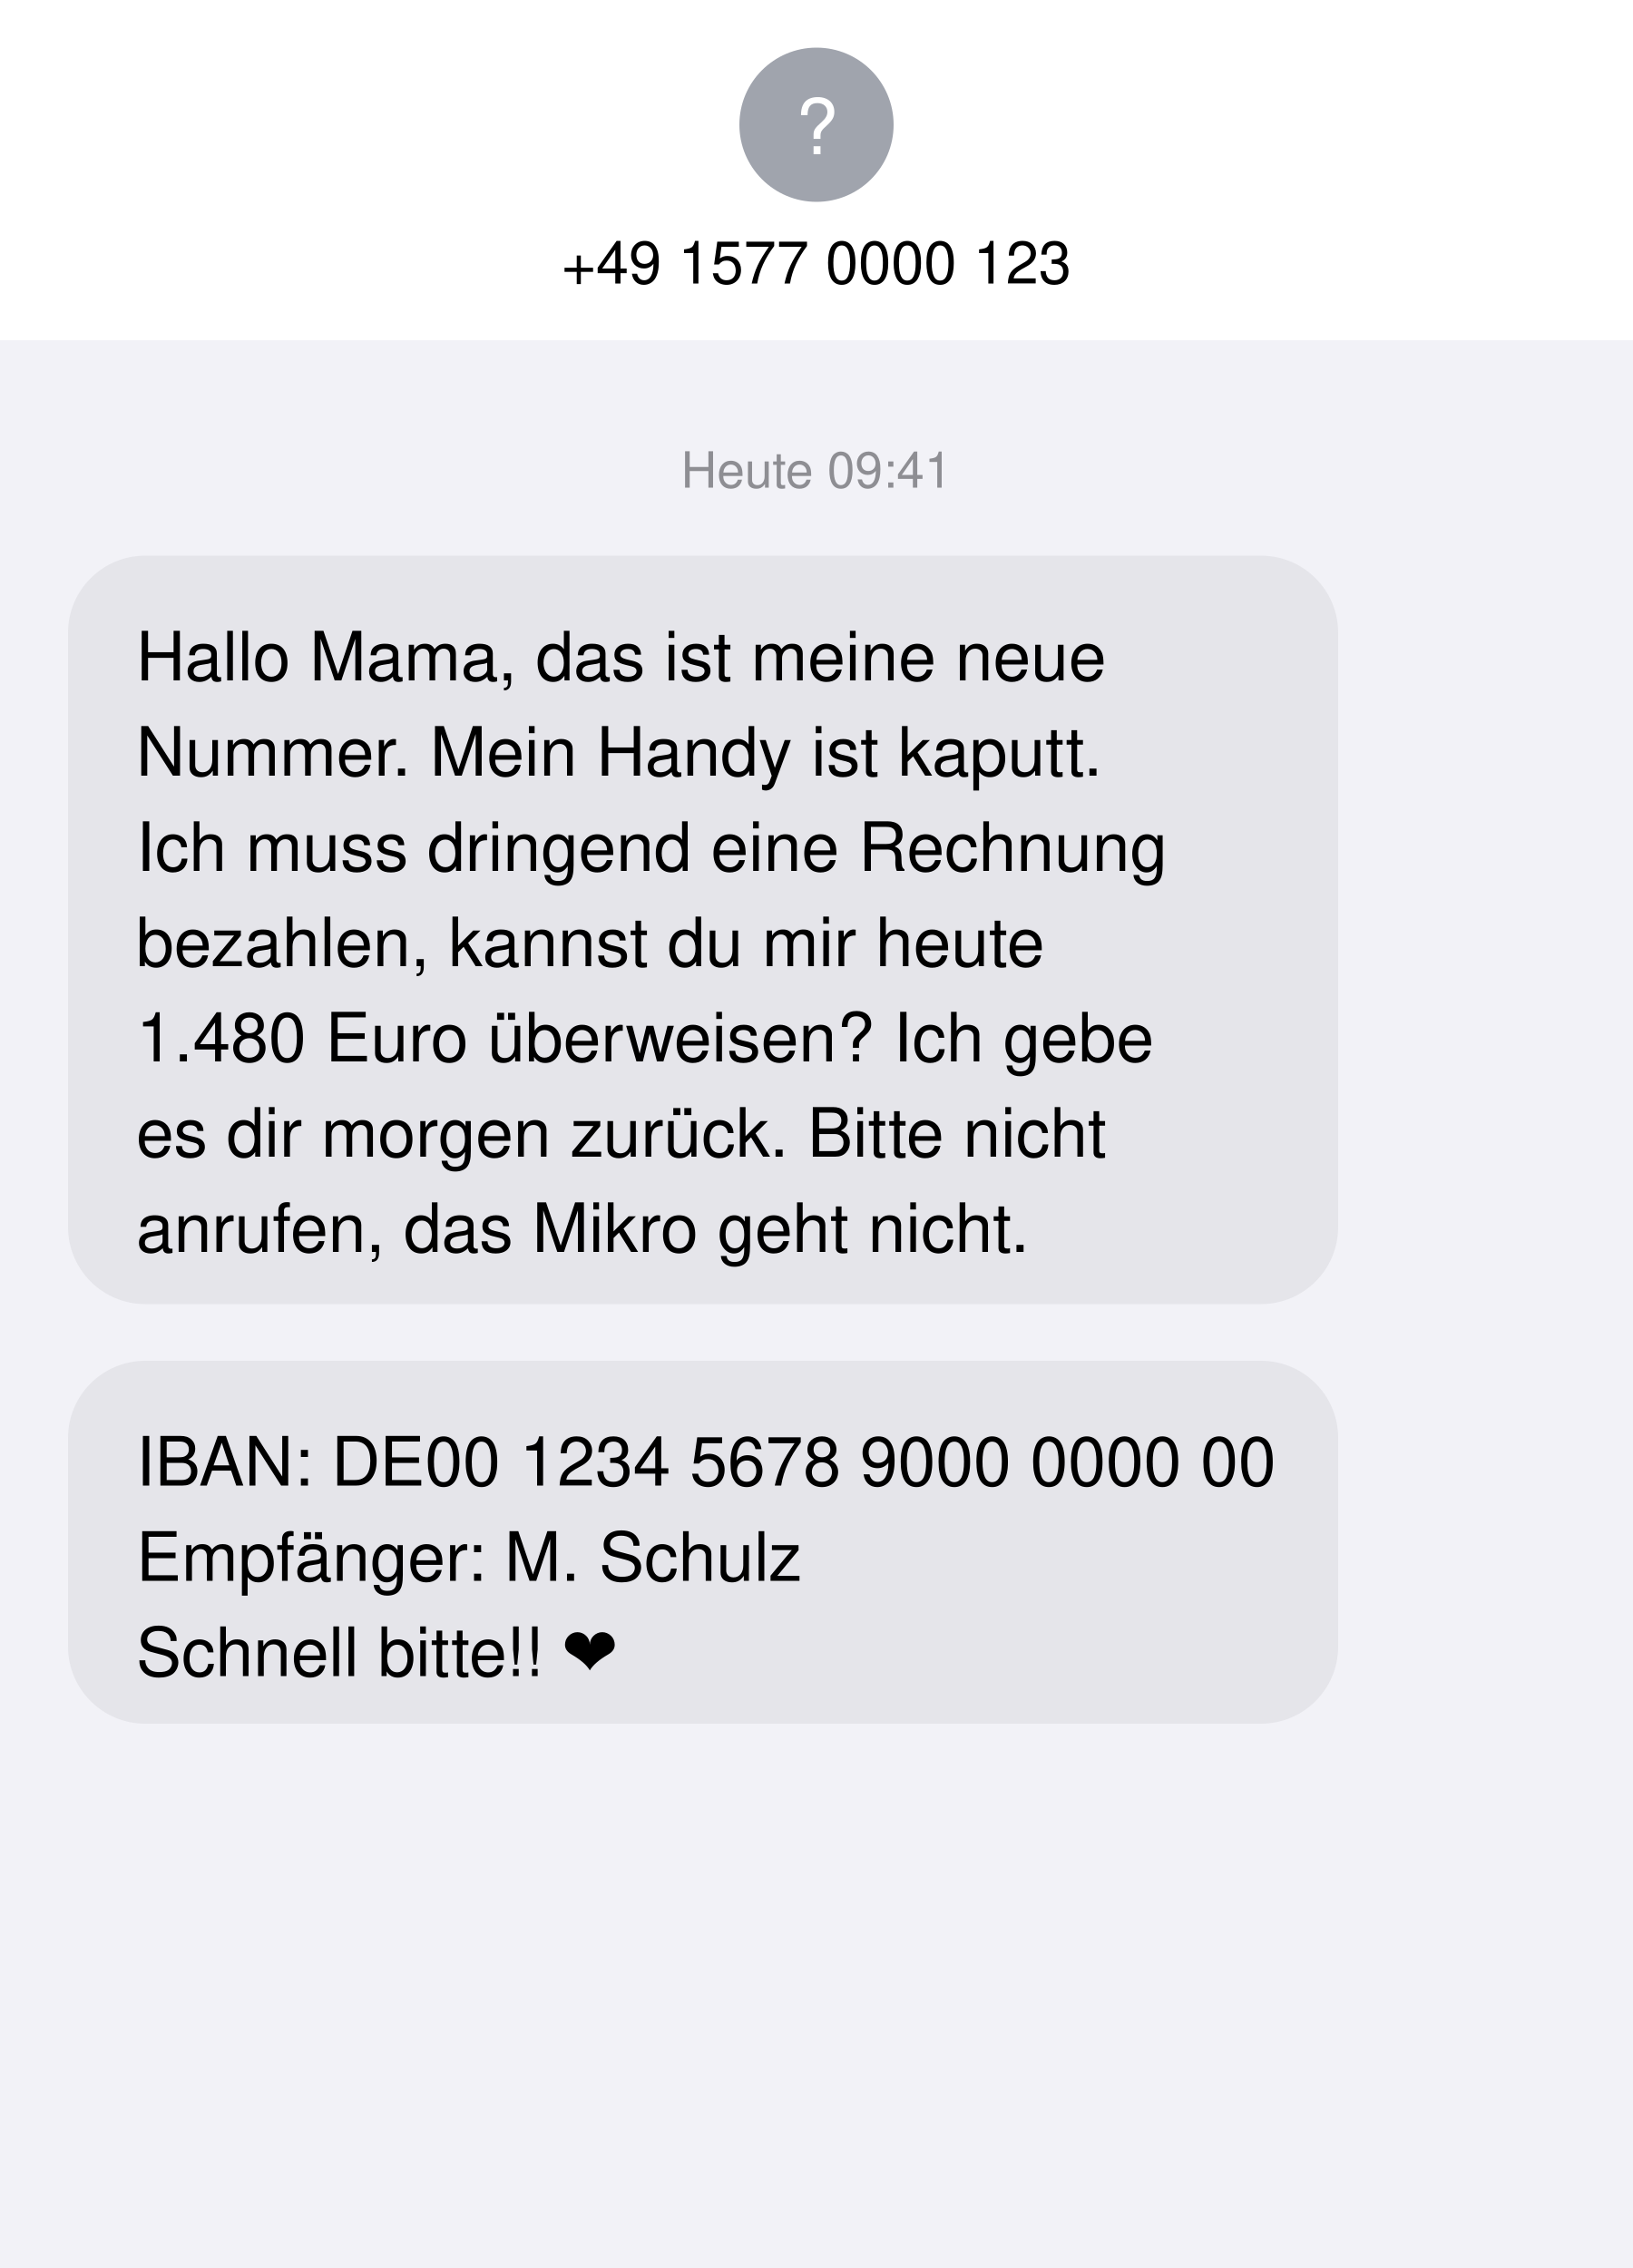
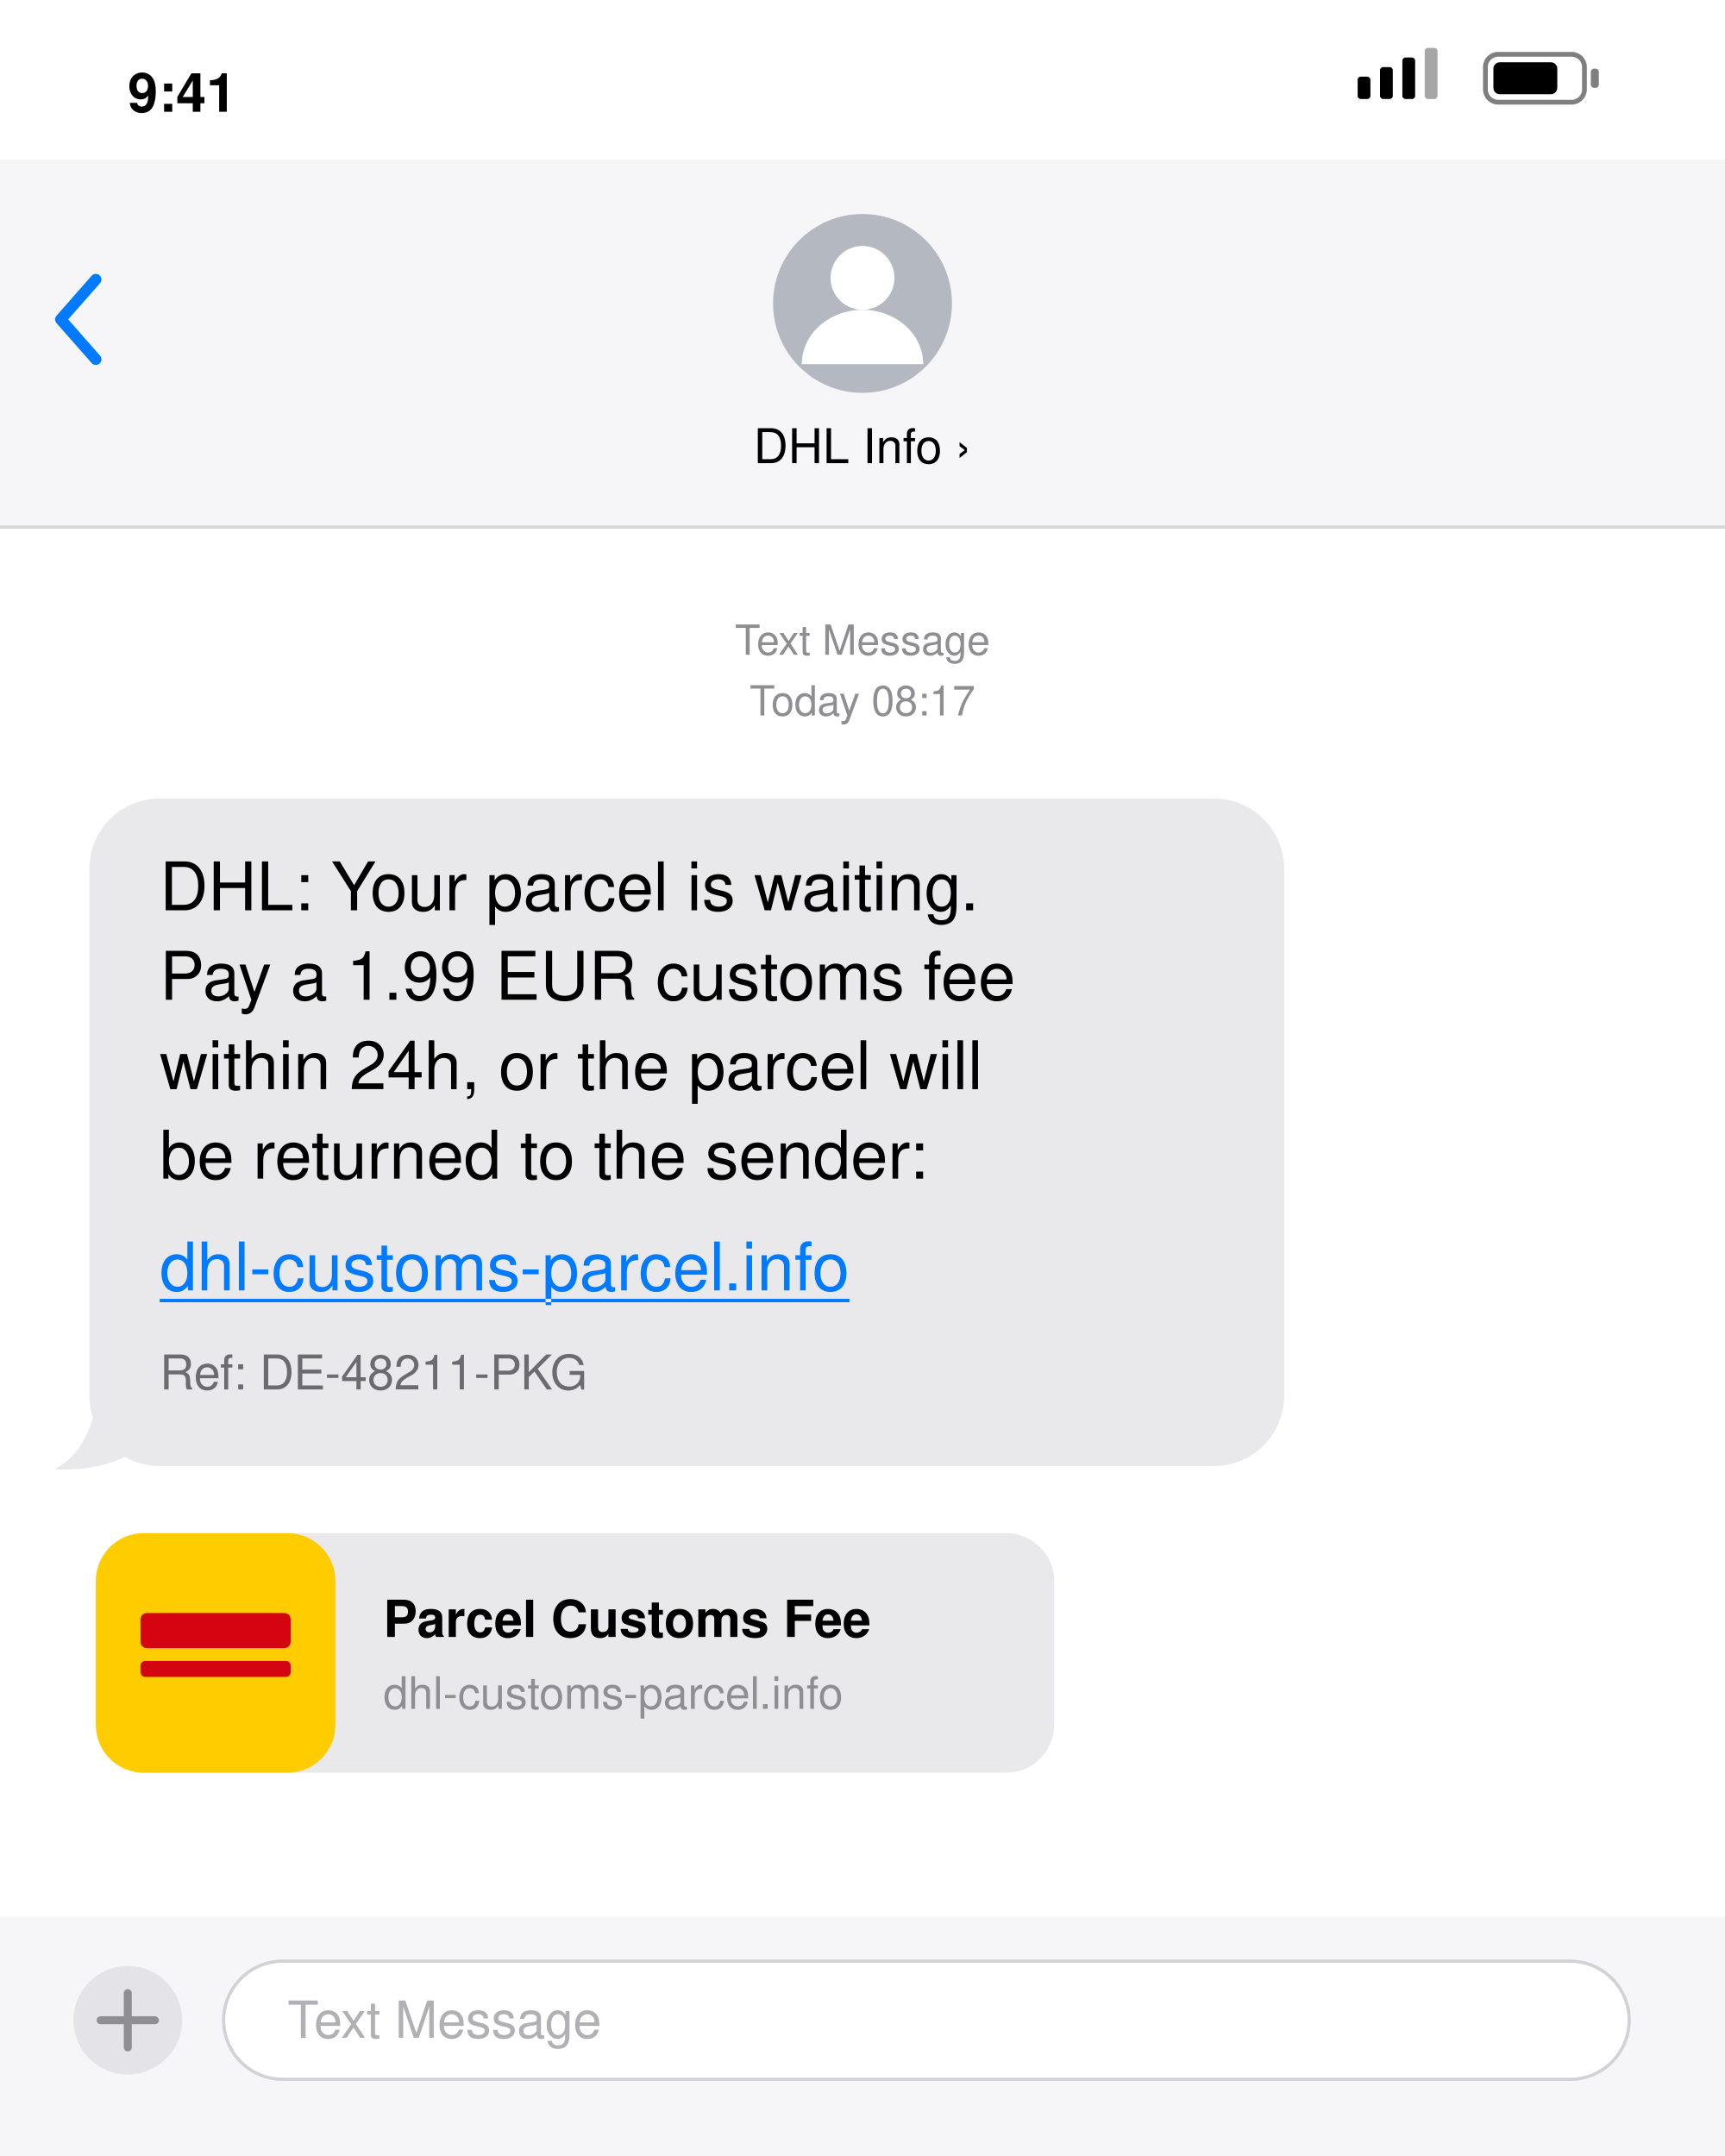
- <svg xmlns="http://www.w3.org/2000/svg" width="720" height="1000" viewBox="0 0 720 1000" font-family="Helvetica, Arial, sans-serif">
-   <rect width="720" height="1000" fill="#f2f2f7" />
-   <rect width="720" height="150" fill="#ffffff" />
-   <circle cx="360" cy="55" r="34" fill="#a0a4ad" />
-   <text x="360" y="68" font-size="34" fill="#fff" text-anchor="middle">?</text>
-   <text x="360" y="125" font-size="26" fill="#000" text-anchor="middle">+49 1577 0000 123</text>
-   <text x="360" y="215" font-size="22" fill="#8e8e93" text-anchor="middle">Heute 09:41</text>
-   <rect x="30" y="245" width="560" height="330" rx="34" fill="#e5e5ea" />
-   <text font-size="30" fill="#000">
-     <tspan x="60" y="300">Hallo Mama, das ist meine neue</tspan>
-     <tspan x="60" y="342">Nummer. Mein Handy ist kaputt.</tspan>
-     <tspan x="60" y="384">Ich muss dringend eine Rechnung</tspan>
-     <tspan x="60" y="426">bezahlen, kannst du mir heute</tspan>
-     <tspan x="60" y="468">1.480 Euro überweisen? Ich gebe</tspan>
-     <tspan x="60" y="510">es dir morgen zurück. Bitte nicht</tspan>
-     <tspan x="60" y="552">anrufen, das Mikro geht nicht.</tspan>
+ <svg xmlns="http://www.w3.org/2000/svg" width="1080" height="1350" viewBox="0 0 1080 1350" font-family="-apple-system, 'SF Pro Text', 'Helvetica Neue', Helvetica, Arial, sans-serif">
+   <rect width="1080" height="1350" fill="#ffffff" />
+   <text x="80" y="70" font-size="34" font-weight="600" fill="#000">9:41</text>
+   <g fill="#000">
+     <rect x="850" y="48" width="8" height="14" rx="2" />
+     <rect x="864" y="42" width="8" height="20" rx="2" />
+     <rect x="878" y="36" width="8" height="26" rx="2" />
+     <rect x="892" y="30" width="8" height="32" rx="2" opacity=".35" />
+     <rect x="930" y="34" width="62" height="30" rx="8" fill="none" stroke="#000" stroke-width="3" opacity=".5" />
+     <rect x="935" y="39" width="40" height="20" rx="4" />
+     <rect x="996" y="43" width="5" height="12" rx="2" opacity=".5" />
+   </g>
+   <rect y="100" width="1080" height="230" fill="#f6f6f8" />
+   <path d="M60 175 l-22 25 l22 25" fill="none" stroke="#007aff" stroke-width="7" stroke-linecap="round" stroke-linejoin="round" />
+   <circle cx="540" cy="190" r="56" fill="#b4b8c1" />
+   <circle cx="540" cy="174" r="20" fill="#fff" />
+   <path d="M502 228 a38 34 0 0 1 76 0z" fill="#fff" />
+   <text x="540" y="290" font-size="30" fill="#000" text-anchor="middle">DHL Info ›</text>
+   <line x1="0" y1="330" x2="1080" y2="330" stroke="#d8d8dc" stroke-width="2" />
+   <text x="540" y="410" font-size="26" fill="#8e8e93" text-anchor="middle">Text Message</text>
+   <text x="540" y="448" font-size="26" fill="#8e8e93" text-anchor="middle">Today 08:17</text>
+   <path d="M60 500 h700 a44 44 0 0 1 44 44 v330 a44 44 0 0 1 -44 44 h-660 a44 44 0 0 1 -44 -44 v-330 a44 44 0 0 1 44 -44z" fill="#e9e9eb" />
+   <path d="M60 880 q-6 30 -26 40 q36 2 60 -18z" fill="#e9e9eb" />
+   <text font-size="42" fill="#000">
+     <tspan x="100" y="570">DHL: Your parcel is waiting.</tspan>
+     <tspan x="100" y="626">Pay a 1.99 EUR customs fee</tspan>
+     <tspan x="100" y="682">within 24h, or the parcel will</tspan>
+     <tspan x="100" y="738">be returned to the sender:</tspan>
  </text>
-   <rect x="30" y="600" width="560" height="160" rx="34" fill="#e5e5ea" />
-   <text font-size="30" fill="#000">
-     <tspan x="60" y="655">IBAN: DE00 1234 5678 9000 0000 00</tspan>
-     <tspan x="60" y="697">Empfänger: M. Schulz</tspan>
-     <tspan x="60" y="739">Schnell bitte!! ❤️</tspan>
-   </text>
+   <text x="100" y="808" font-size="42" fill="#007aff" text-decoration="underline">dhl-customs-parcel.info</text>
+   <text x="100" y="870" font-size="30" fill="#6b6b70">Ref: DE-48211-PKG</text>
+   <rect x="60" y="960" width="600" height="150" rx="30" fill="#e9e9eb" />
+   <rect x="60" y="960" width="150" height="150" rx="30" fill="#ffcc00" />
+   <rect x="88" y="1010" width="94" height="22" rx="4" fill="#d40511" />
+   <rect x="88" y="1040" width="94" height="10" rx="3" fill="#d40511" />
+   <text x="240" y="1025" font-size="32" font-weight="600" fill="#000">Parcel Customs Fee</text>
+   <text x="240" y="1070" font-size="28" fill="#8e8e93">dhl-customs-parcel.info</text>
+   <rect y="1200" width="1080" height="150" fill="#f6f6f8" />
+   <circle cx="80" cy="1265" r="34" fill="#e3e3e8" />
+   <path d="M80 1248 v34 M63 1265 h34" stroke="#8e8e93" stroke-width="5" stroke-linecap="round" />
+   <rect x="140" y="1228" width="880" height="74" rx="37" fill="#fff" stroke="#d1d1d6" stroke-width="2" />
+   <text x="180" y="1276" font-size="32" fill="#b0b0b5">Text Message</text>
</svg>
